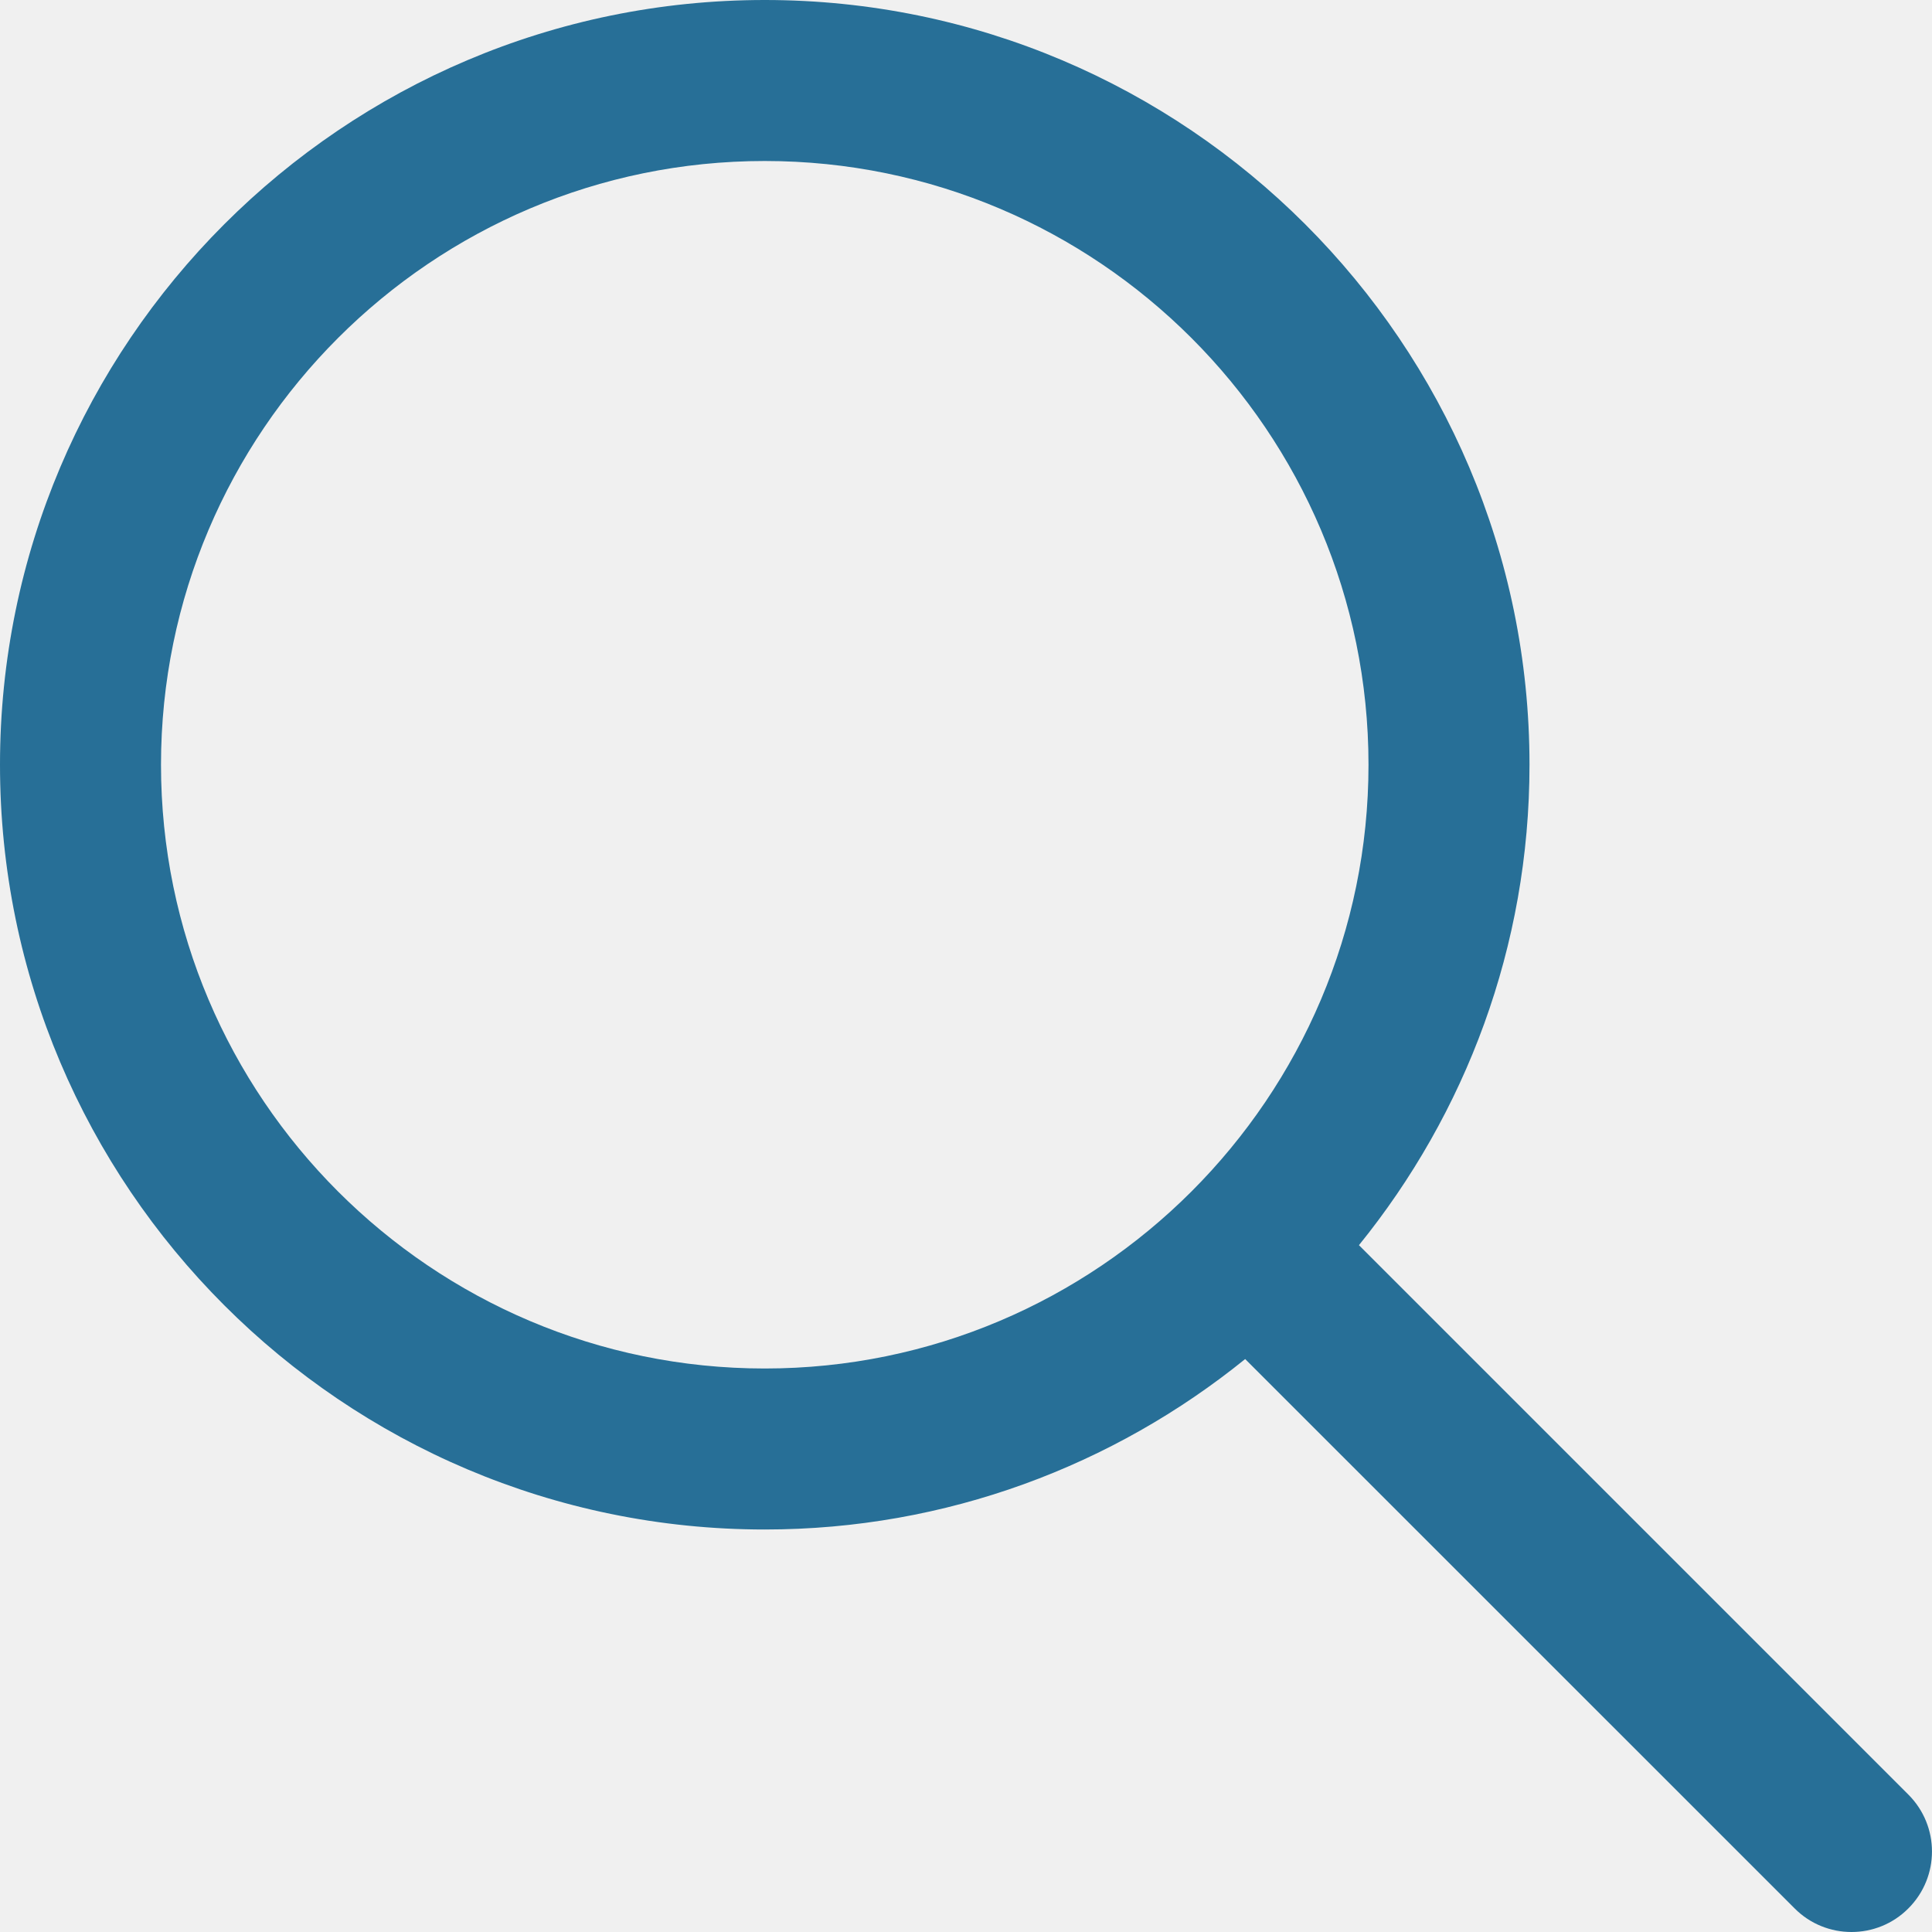
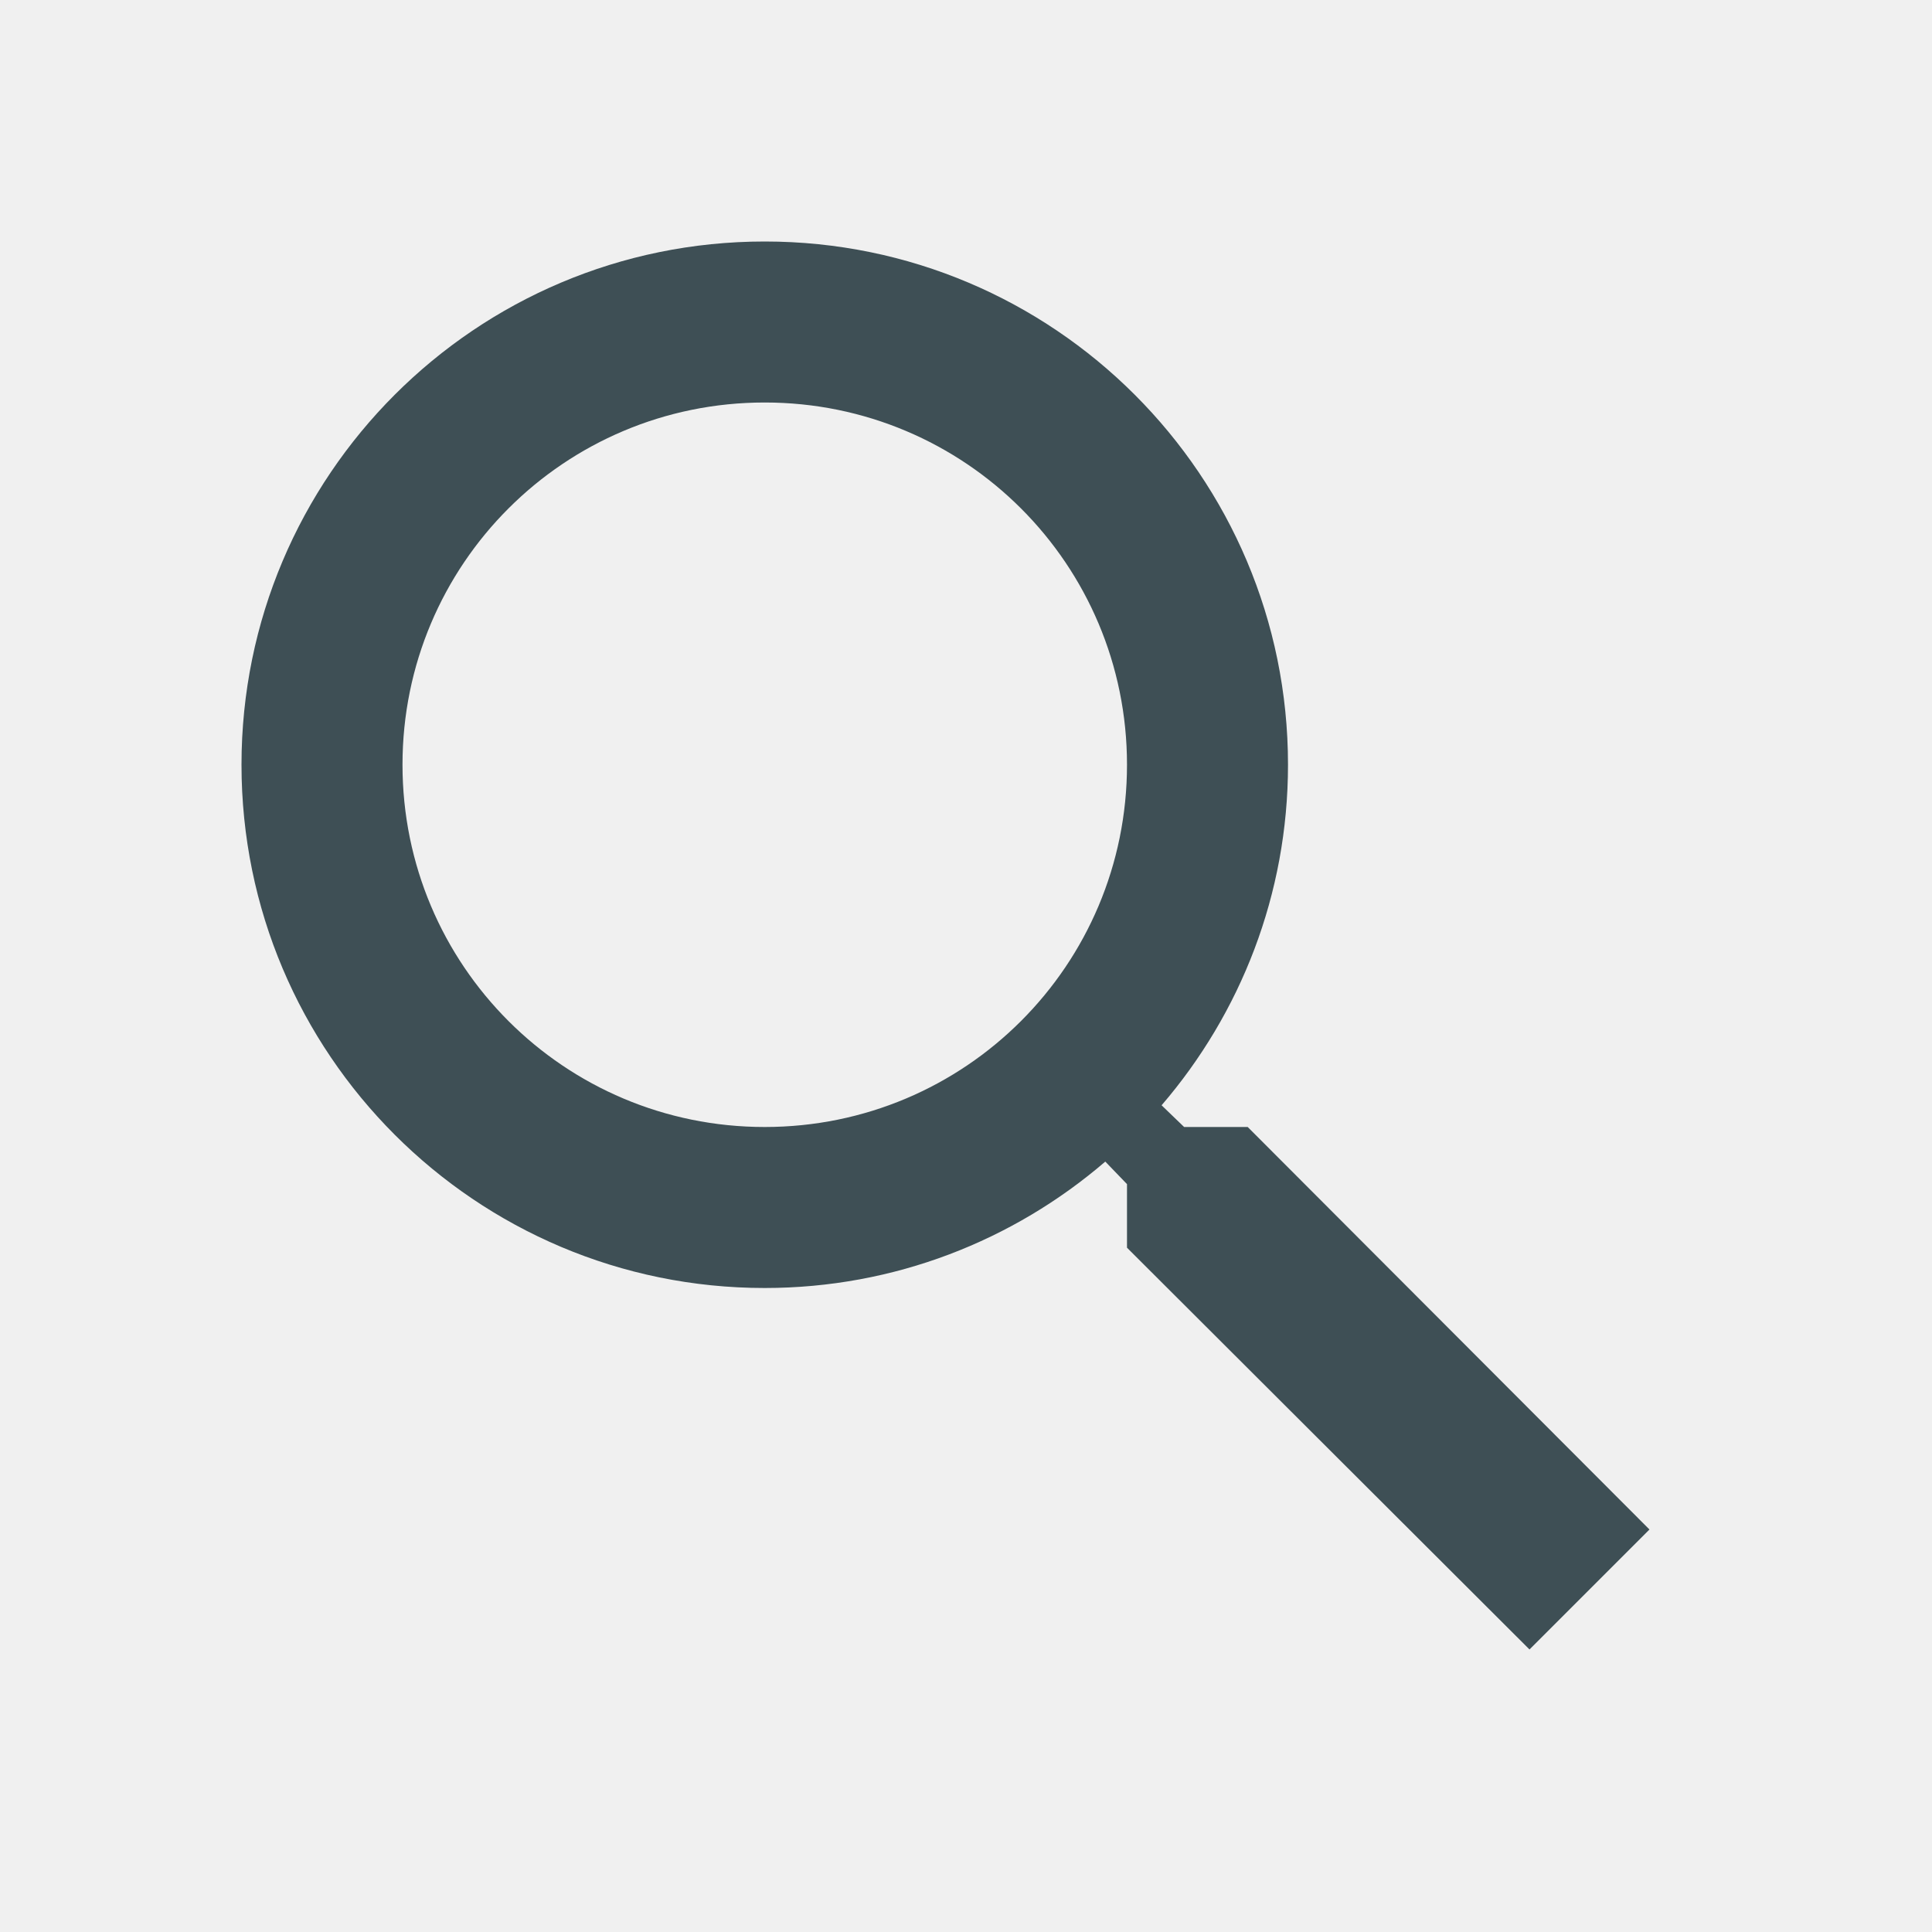
- <svg xmlns="http://www.w3.org/2000/svg" width="18" height="18" viewBox="0 0 18 18" fill="none">
-   <g clip-path="url(#clip0)">
-     <path d="M17.78 16.72L12.661 11.601C13.653 10.376 14.25 8.82 14.25 7.125C14.25 3.197 11.053 0 7.125 0C3.196 0 0 3.197 0 7.125C0 11.054 3.196 14.25 7.125 14.25C8.82 14.25 10.376 13.653 11.601 12.662L16.72 17.78C16.866 17.927 17.058 18 17.25 18C17.442 18 17.634 17.927 17.78 17.78C18.073 17.487 18.073 17.013 17.78 16.72ZM7.125 12.75C4.023 12.75 1.5 10.227 1.5 7.125C1.5 4.023 4.023 1.5 7.125 1.5C10.227 1.5 12.75 4.023 12.75 7.125C12.75 10.227 10.227 12.75 7.125 12.75Z" fill="#276F97" />
-   </g>
-   <defs>
-     <clipPath id="clip0">
-       <rect width="18" height="18" fill="white" />
-     </clipPath>
-   </defs>
+ <svg xmlns="http://www.w3.org/2000/svg" width="21" height="21" viewBox="0 0 21 21" fill="none">
+   <path d="M13.562 12.25H12.871L12.626 12.014C13.484 11.016 14 9.721 14 8.312C14 5.171 11.454 2.625 8.312 2.625C5.171 2.625 2.625 5.171 2.625 8.312C2.625 11.454 5.171 14 8.312 14C9.721 14 11.016 13.484 12.014 12.626L12.25 12.871V13.562L16.625 17.929L17.929 16.625L13.562 12.25ZM8.312 12.25C6.134 12.25 4.375 10.491 4.375 8.312C4.375 6.134 6.134 4.375 8.312 4.375C10.491 4.375 12.25 6.134 12.25 8.312C12.25 10.491 10.491 12.25 8.312 12.25Z" fill="#3E4F55" />
</svg>
